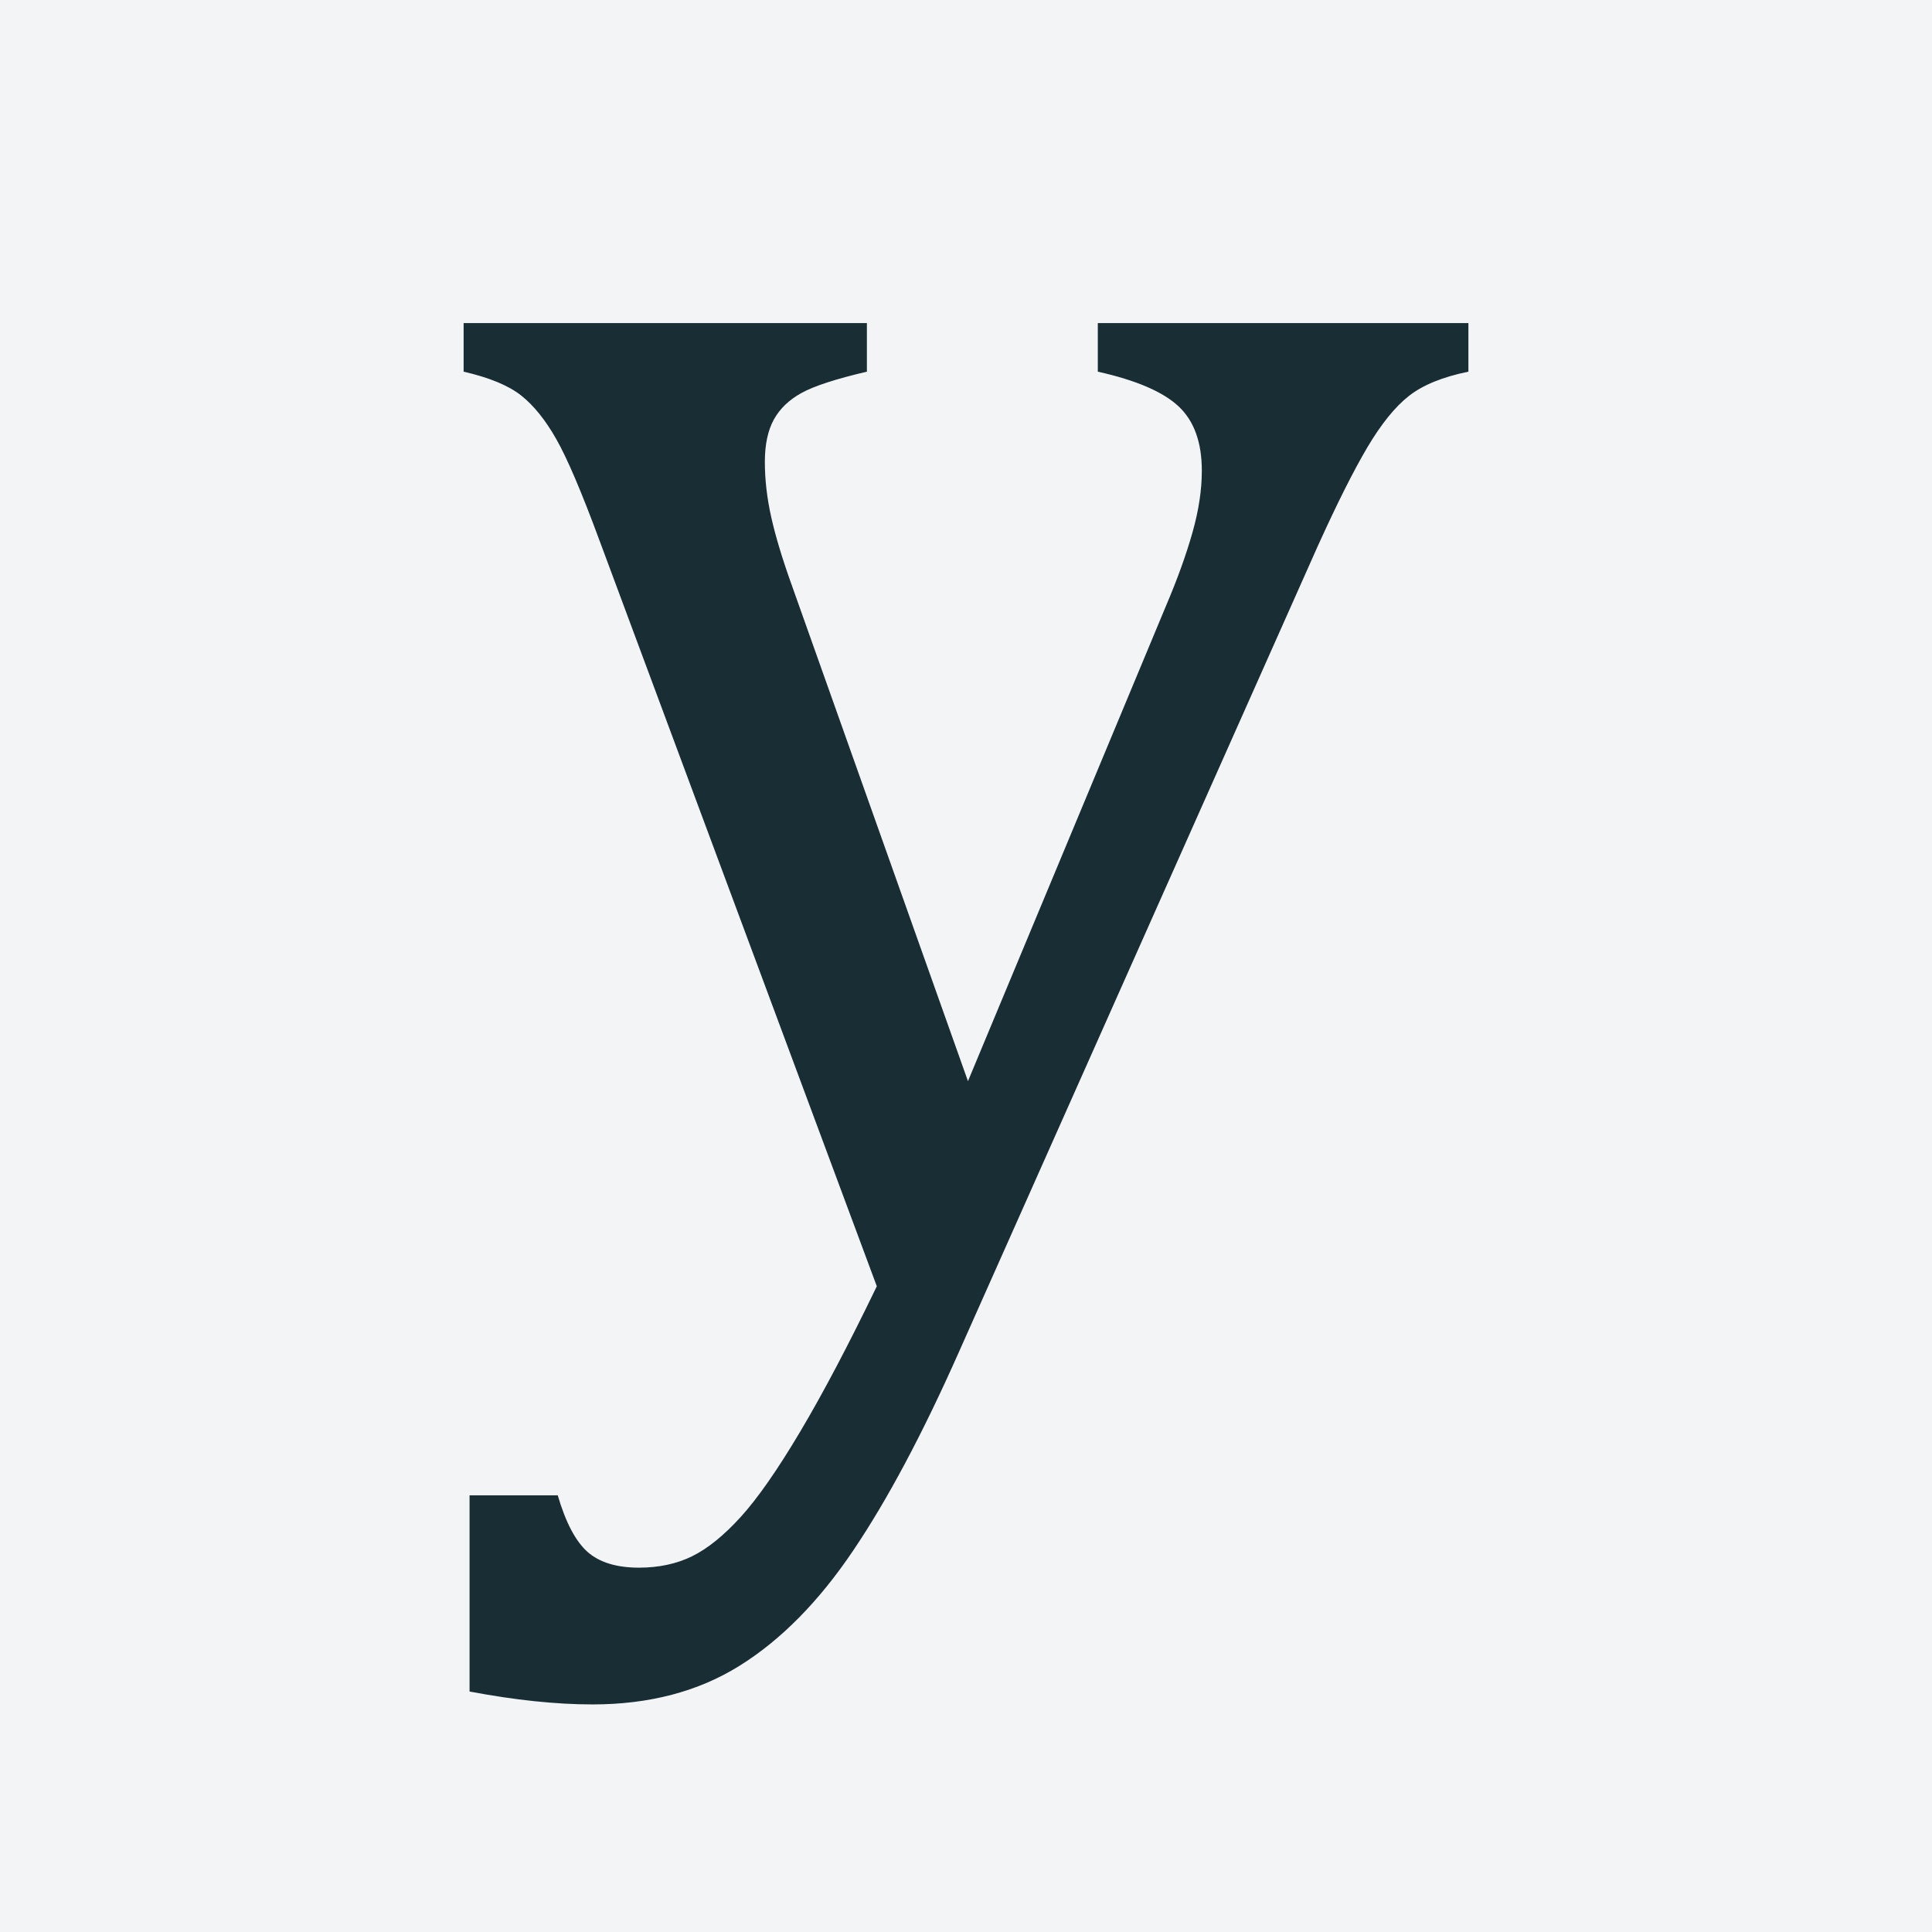
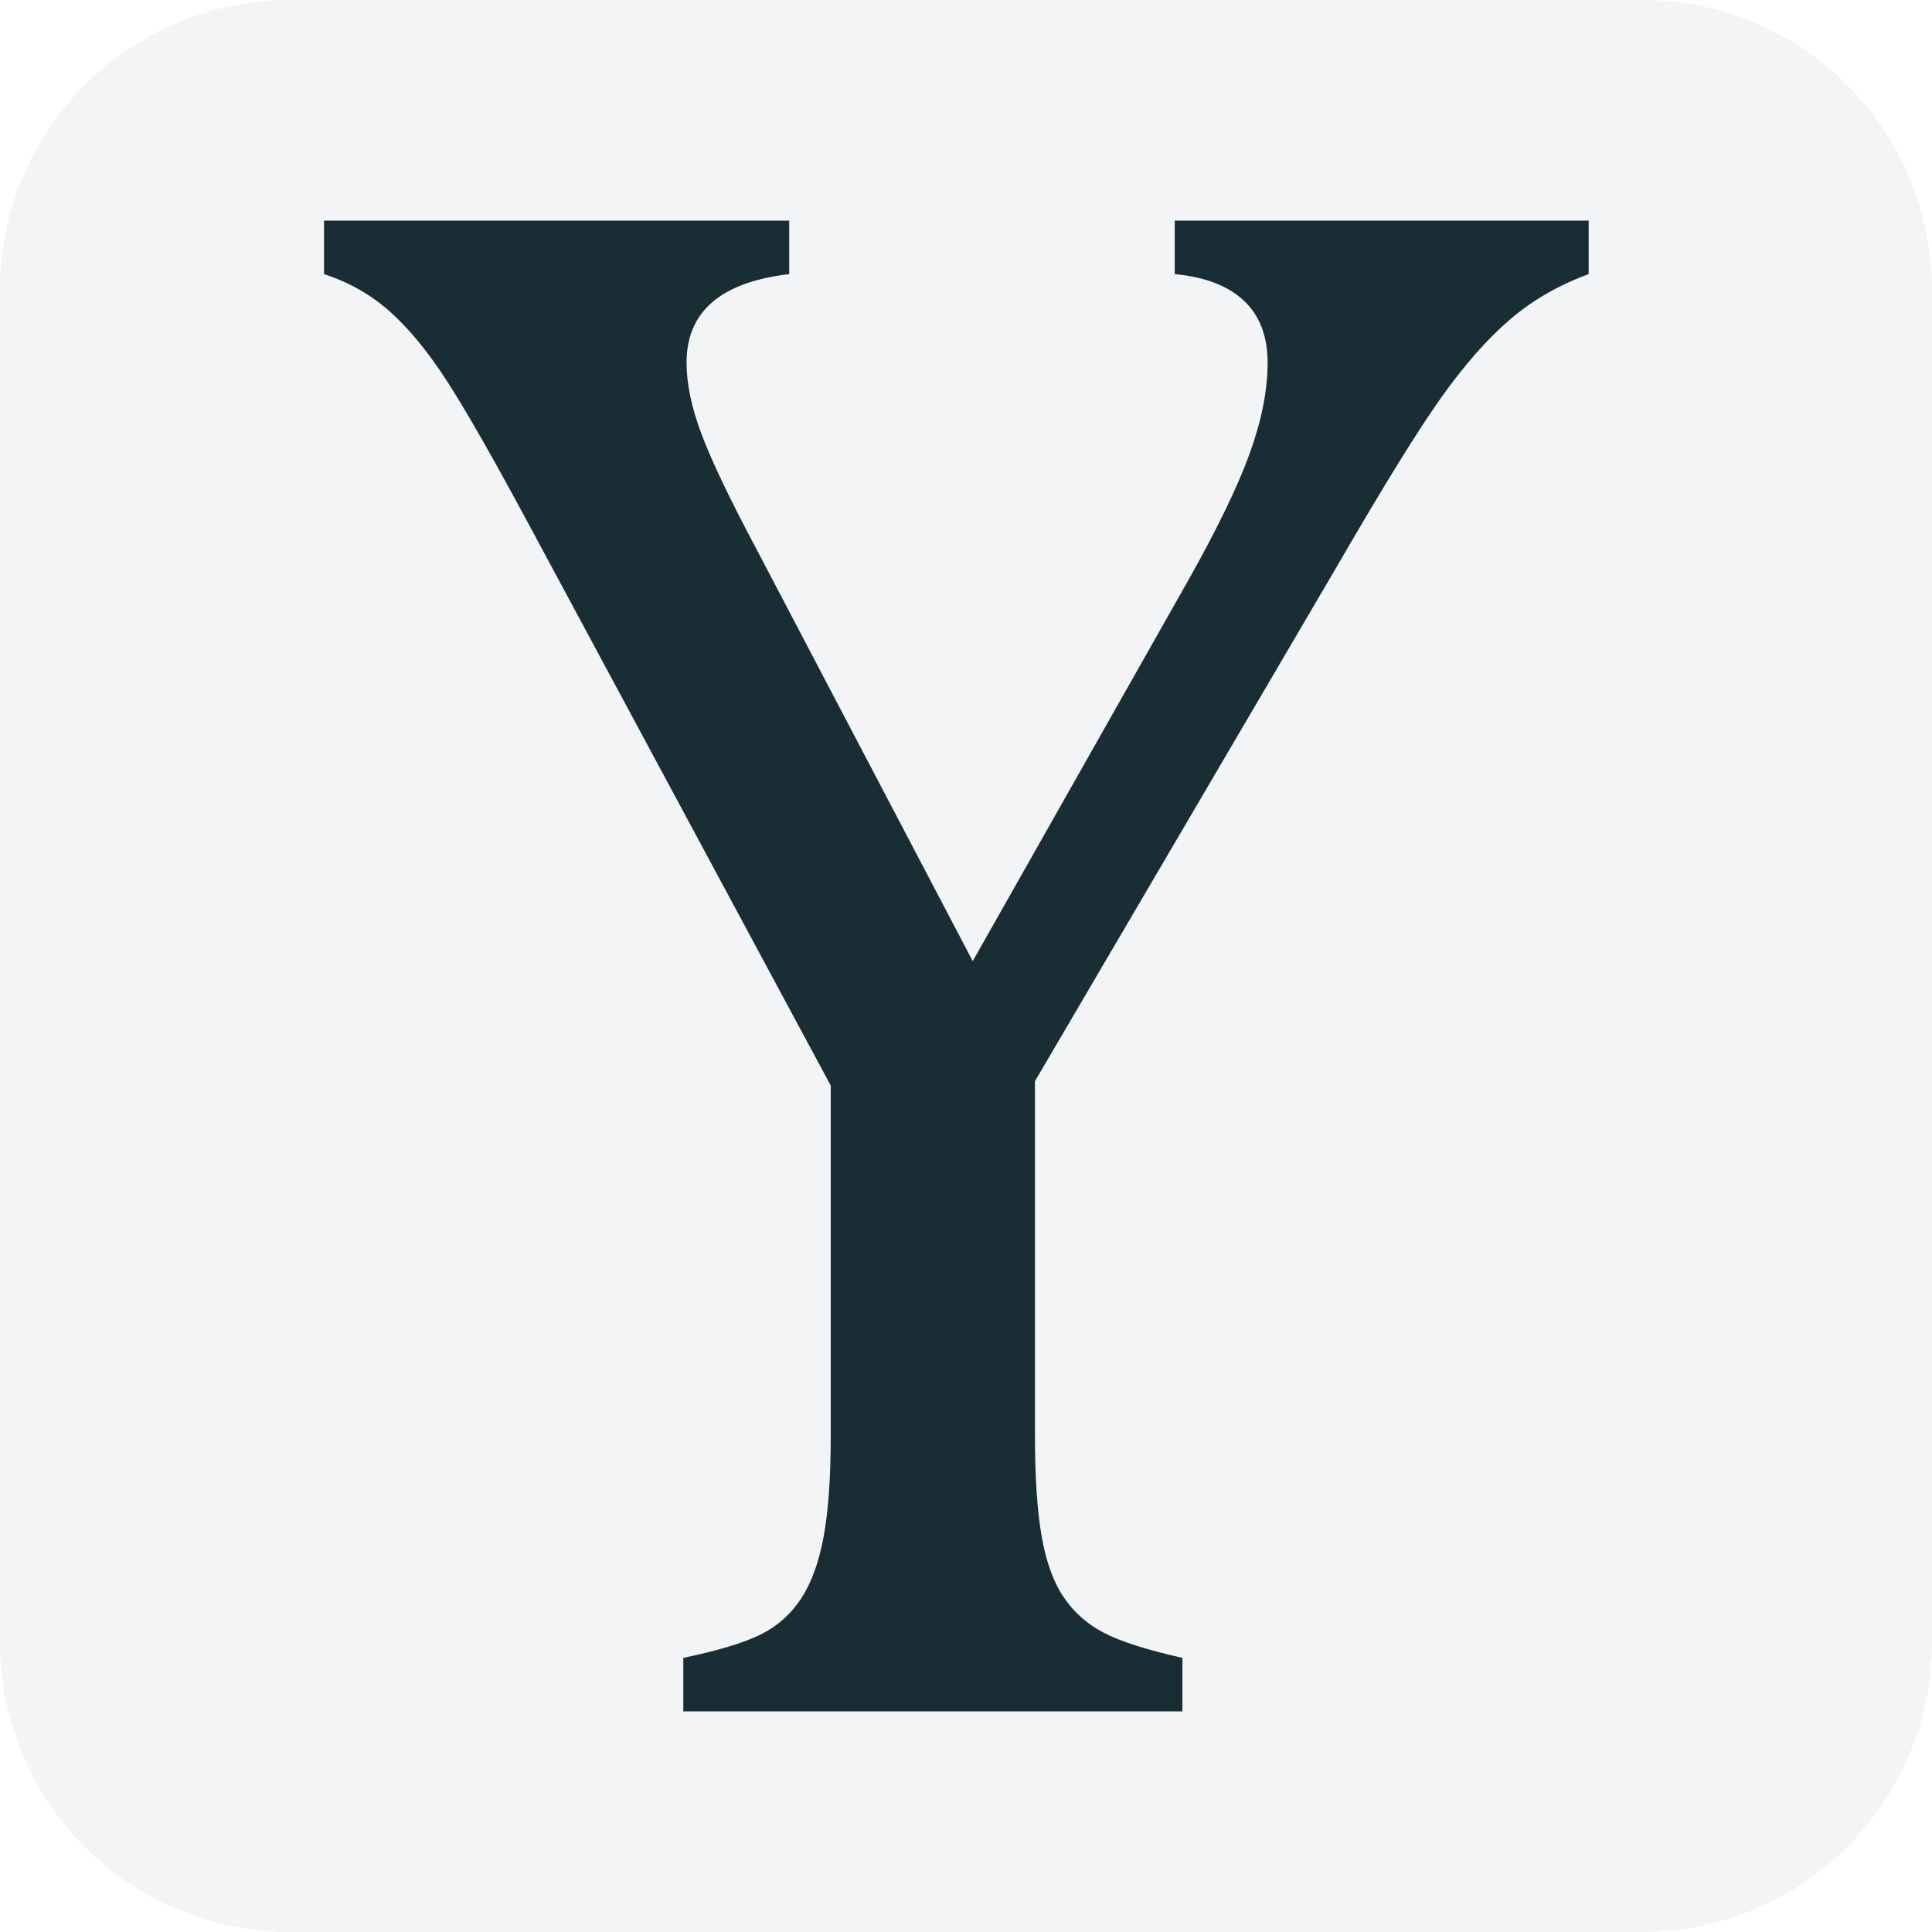
<svg xmlns="http://www.w3.org/2000/svg" width="100%" height="100%" viewBox="0 0 1000 1000" version="1.1" xml:space="preserve" style="fill-rule:evenodd;clip-rule:evenodd;stroke-linejoin:round;stroke-miterlimit:2;">
-   <g transform="matrix(1,0,0,1,-1934.745,-1794.641)">
-     <g id="SVG-Y-serif-low" transform="matrix(1,0,0,1,1934.745,1794.641)">
+   <g transform="matrix(1,0,0,1,0,-1528.046)">
+     <g id="SVG-Y-serif-cap" transform="matrix(1,0,0,1,0,1528.046)">
      <rect x="0" y="0" width="1000" height="1000" style="fill:none;" />
-       <path d="M1000,0L1000,1000L0,1000L0,0L1000,0ZM496.41,699.617C477.604,742.016 459.311,776.379 441.531,802.708C423.75,829.036 404.175,848.868 382.805,862.203C361.434,875.538 336.046,882.206 306.64,882.206C287.835,882.206 266.635,879.983 243.042,875.538L243.042,773.986L288.689,773.986C292.792,788.005 297.921,797.75 304.076,803.221C310.231,808.691 319.121,811.427 330.746,811.427C341.004,811.427 350.151,809.461 358.186,805.529C366.221,801.596 374.598,794.843 383.318,785.269C392.037,775.695 402.294,760.993 414.091,741.161C425.887,721.329 439.137,696.198 453.84,665.766L310.231,279.56C300.999,254.599 293.562,237.161 287.92,227.245C282.278,217.329 276.209,209.807 269.712,204.678C263.216,199.549 253.3,195.446 239.965,192.369L239.965,167.237L448.711,167.237L448.711,192.369C432.64,196.13 421.357,199.805 414.86,203.396C408.364,206.986 403.577,211.602 400.499,217.244C397.422,222.886 395.883,230.151 395.883,239.042C395.883,248.274 396.995,257.848 399.217,267.763C401.44,277.679 404.944,289.305 409.731,302.64L501.026,559.598L603.604,313.411C609.417,299.734 613.947,287.168 617.195,275.713C620.444,264.259 622.068,253.573 622.068,243.658C622.068,228.955 618.05,217.842 610.015,210.32C601.98,202.797 588.046,196.814 568.214,192.369L568.214,167.237L760.035,167.237L760.035,192.369C746.7,195.104 736.442,199.293 729.262,204.934C722.081,210.576 714.901,219.466 707.72,231.605C700.54,243.743 691.992,260.754 682.076,282.637L496.41,699.617Z" style="fill:rgb(243,244,246);" />
-       <g transform="matrix(21.00797,0,0,21.00797,-5874.064,-11565.262)">
-         <path d="M303.241,583.82C302.346,585.838 301.475,587.474 300.628,588.727C299.782,589.981 298.85,590.925 297.833,591.559C296.816,592.194 295.607,592.512 294.208,592.512C293.312,592.512 292.303,592.406 291.18,592.194L291.18,587.36L293.353,587.36C293.548,588.027 293.793,588.491 294.085,588.752C294.378,589.012 294.802,589.142 295.355,589.142C295.843,589.142 296.279,589.049 296.661,588.862C297.044,588.674 297.442,588.353 297.857,587.897C298.272,587.442 298.761,586.742 299.322,585.798C299.884,584.854 300.515,583.657 301.214,582.209L294.378,563.825C293.939,562.637 293.585,561.807 293.316,561.335C293.048,560.863 292.759,560.505 292.45,560.261C292.14,560.016 291.668,559.821 291.034,559.675L291.034,558.478L300.97,558.478L300.97,559.675C300.205,559.854 299.668,560.029 299.359,560.2C299.05,560.37 298.822,560.59 298.675,560.859C298.529,561.127 298.456,561.473 298.456,561.896C298.456,562.336 298.508,562.791 298.614,563.263C298.72,563.735 298.887,564.289 299.115,564.924L303.46,577.155L308.343,565.436C308.62,564.785 308.836,564.187 308.99,563.642C309.145,563.097 309.222,562.588 309.222,562.116C309.222,561.416 309.031,560.887 308.648,560.529C308.266,560.171 307.603,559.886 306.659,559.675L306.659,558.478L315.79,558.478L315.79,559.675C315.155,559.805 314.667,560.004 314.325,560.273C313.983,560.541 313.641,560.965 313.299,561.542C312.958,562.12 312.551,562.93 312.079,563.972L303.241,583.82Z" style="fill:rgb(24,45,52);" />
+       <path d="M1000,150L1000,850C1000,932.787 932.787,1000 850,1000L150,1000C67.213,1000 0,932.787 0,850L0,150C0,67.213 67.213,0 150,0L850,0C932.787,0 1000,67.213 1000,150ZM429.992,561.898L273.974,271.908C255.132,236.861 240.811,211.8 231.013,196.726C221.215,181.652 211.416,169.781 201.618,161.113C191.82,152.445 180.514,146.039 167.701,141.893L167.701,114.195L408.512,114.195L408.512,141.893C373.087,146.039 355.375,161.301 355.375,187.681C355.375,198.61 357.919,210.858 363.006,224.425C368.094,237.991 377.233,257.211 390.423,282.084L503.479,497.456L614.84,300.738C629.914,273.981 640.56,252.029 646.778,234.882C652.997,217.735 656.106,202.002 656.106,187.681C656.106,174.115 652.054,163.468 643.952,155.743C635.85,148.017 623.884,143.401 608.057,141.893L608.057,114.195L822.299,114.195L822.299,141.893C806.848,147.546 793.281,155.366 781.598,165.353C769.916,175.339 758.045,188.812 745.986,205.77C733.926,222.729 716.214,251.37 692.849,291.693L535.7,559.637L535.7,742.789C535.7,764.27 536.831,781.605 539.092,794.795C541.353,807.985 545.122,818.537 550.398,826.451C555.674,834.365 562.645,840.583 571.313,845.105C579.981,849.627 593.548,853.961 612.014,858.107L612.014,885.805L353.679,885.805L353.679,858.107C371.768,854.338 385.147,850.287 393.814,845.953C402.482,841.619 409.454,835.401 414.73,827.299C420.006,819.196 423.869,808.55 426.318,795.36C428.768,782.17 429.992,764.647 429.992,742.789L429.992,561.898Z" style="fill:rgb(243,244,246);" />
+       <g transform="matrix(23.15398,0,0,23.15398,-6569.757,-12585.601)">
+         <path d="M302.313,567.829L295.575,555.305C294.761,553.791 294.142,552.708 293.719,552.057C293.296,551.406 292.873,550.894 292.45,550.519C292.027,550.145 291.538,549.868 290.985,549.689L290.985,548.493L301.385,548.493L301.385,549.689C299.855,549.868 299.09,550.527 299.09,551.667C299.09,552.139 299.2,552.668 299.42,553.254C299.64,553.84 300.034,554.67 300.604,555.744L305.487,565.046L310.296,556.55C310.947,555.394 311.407,554.446 311.676,553.705C311.944,552.965 312.079,552.285 312.079,551.667C312.079,551.081 311.904,550.621 311.554,550.287C311.204,549.954 310.687,549.754 310.003,549.689L310.003,548.493L319.256,548.493L319.256,549.689C318.589,549.933 318.003,550.271 317.499,550.702C316.994,551.134 316.481,551.716 315.96,552.448C315.44,553.18 314.675,554.417 313.666,556.159L306.878,567.731L306.878,575.641C306.878,576.569 306.927,577.318 307.025,577.888C307.123,578.457 307.285,578.913 307.513,579.255C307.741,579.597 308.042,579.865 308.417,580.06C308.791,580.256 309.377,580.443 310.174,580.622L310.174,581.818L299.017,581.818L299.017,580.622C299.798,580.459 300.376,580.284 300.751,580.097C301.125,579.91 301.426,579.641 301.654,579.291C301.882,578.941 302.049,578.482 302.154,577.912C302.26,577.342 302.313,576.585 302.313,575.641L302.313,567.829Z" style="fill:rgb(24,45,52);" />
      </g>
    </g>
  </g>
</svg>
